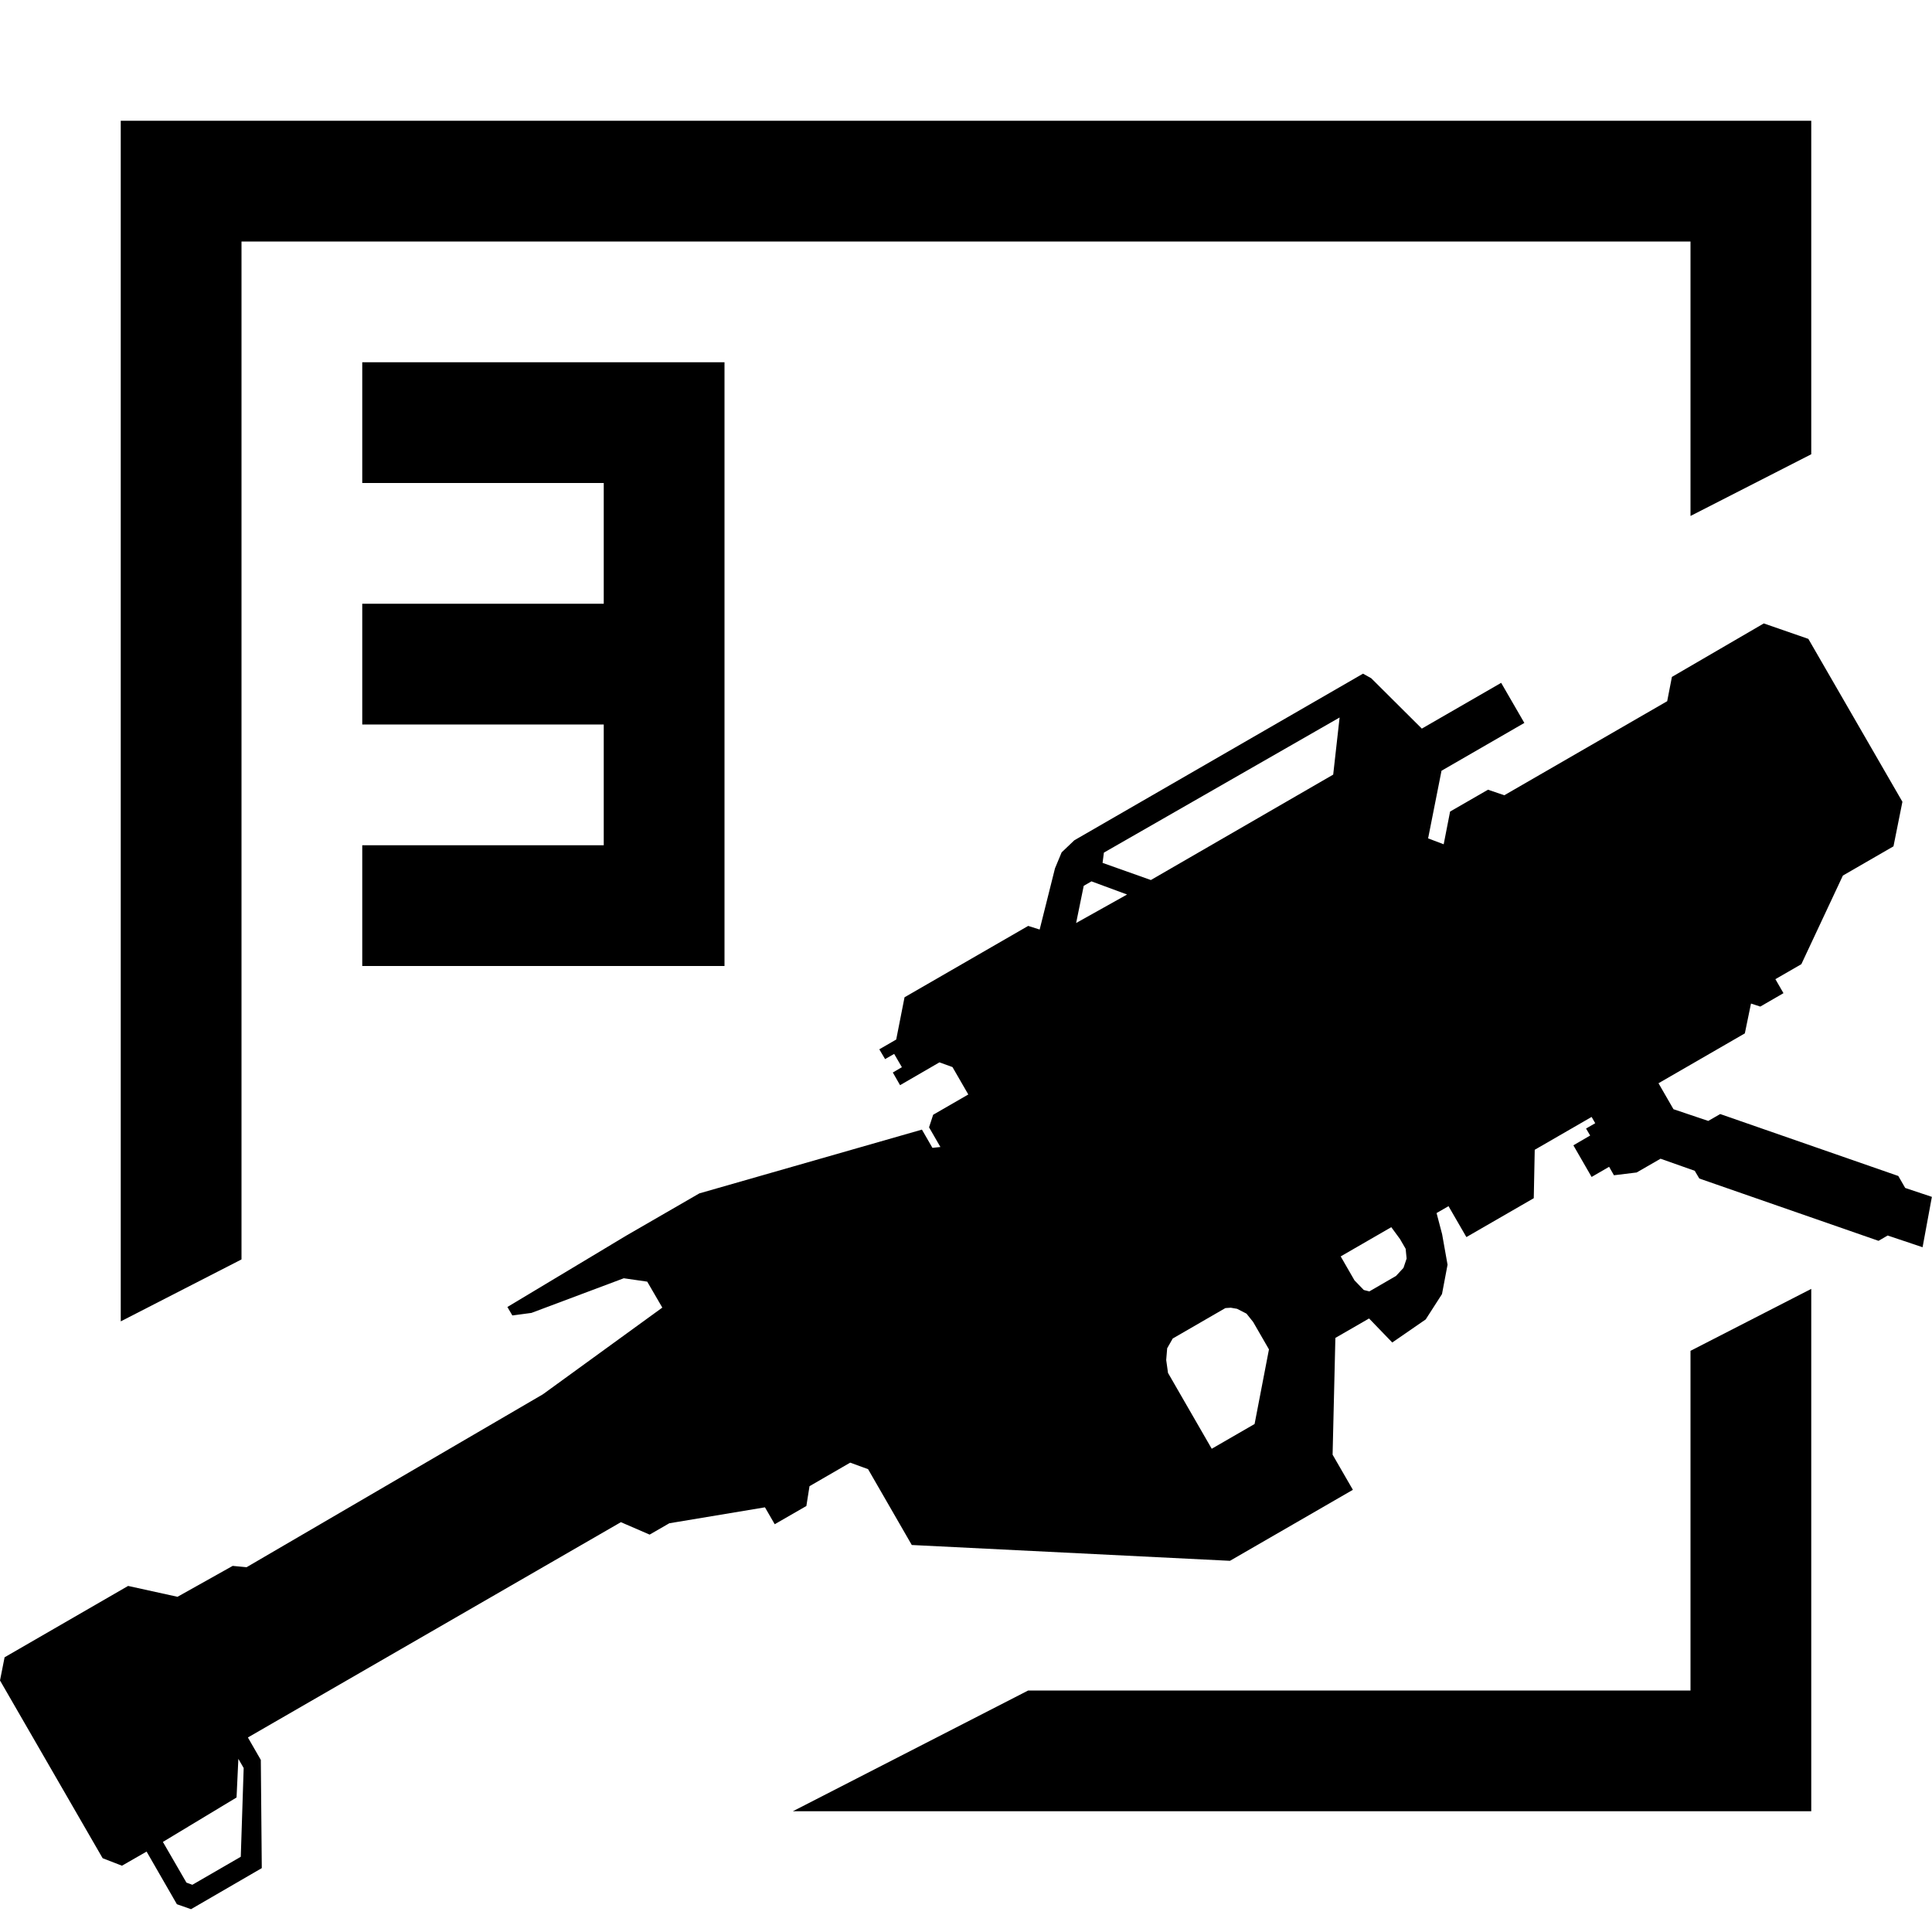
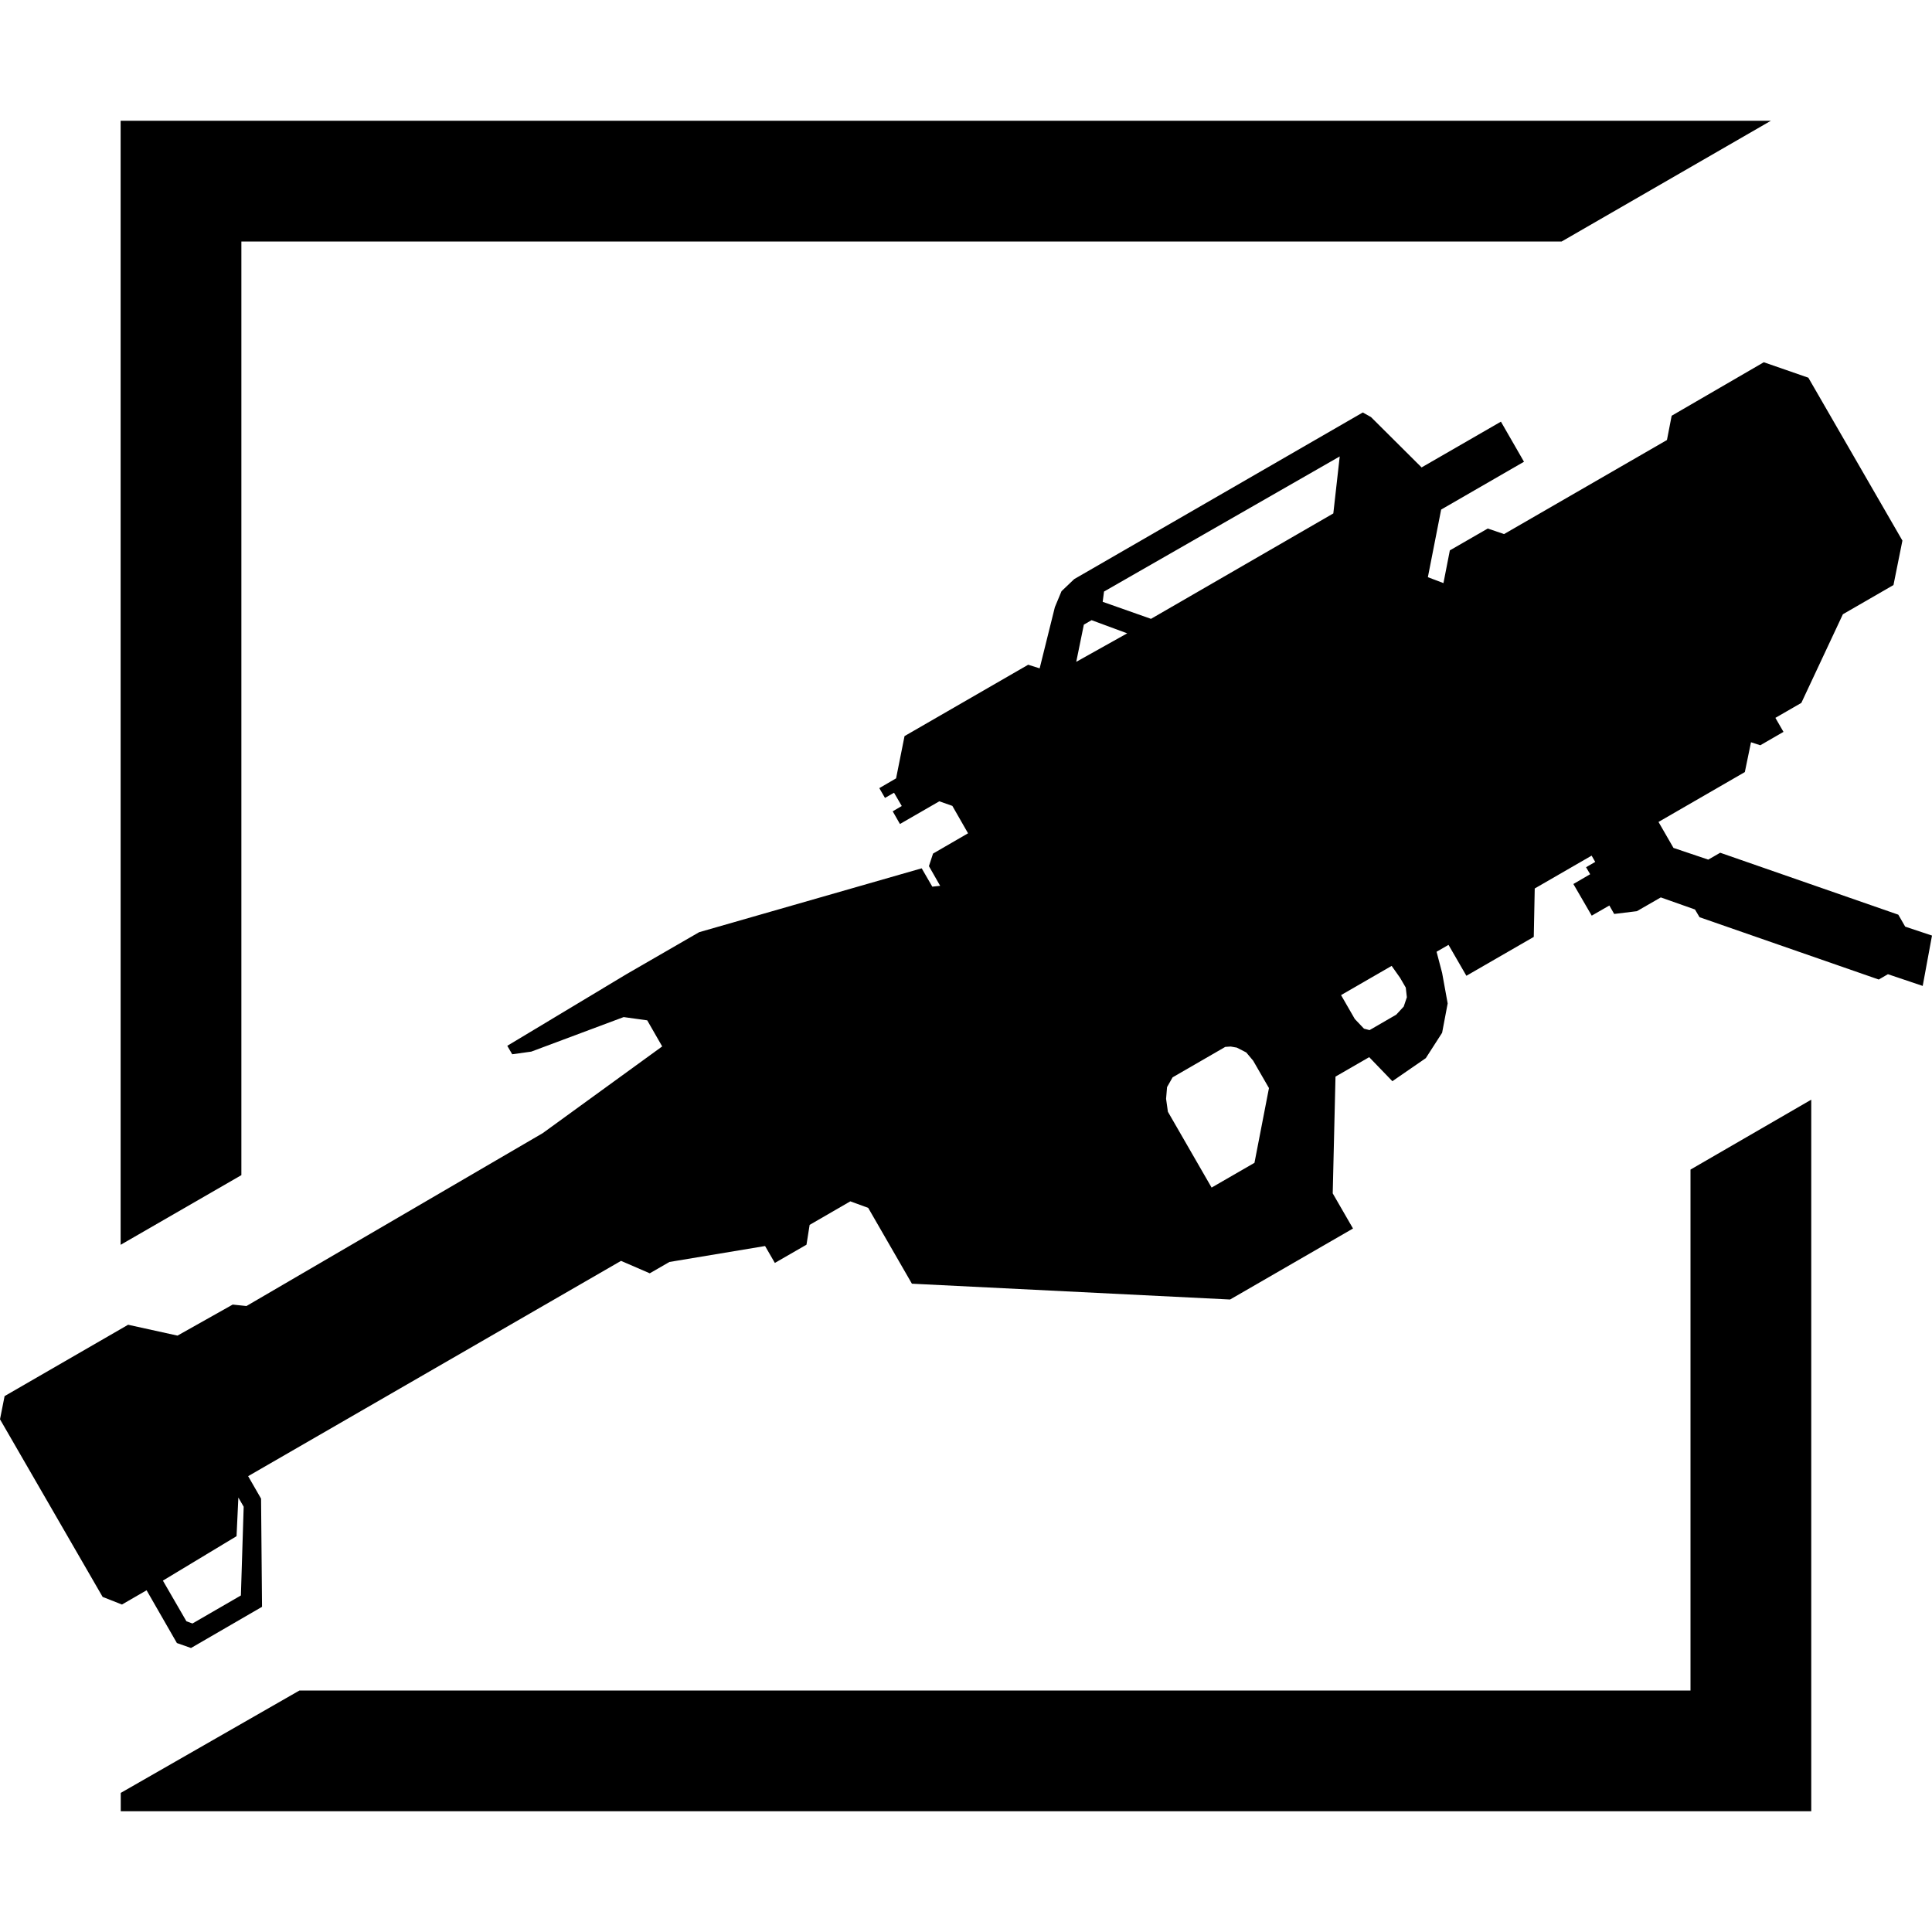
<svg xmlns="http://www.w3.org/2000/svg" viewBox="0 0 16 16">
-   <path d="M 15,1 V 3.762 L 14,4.273 V 2 H 2 V 10.43 L 1,10.943 V 1 Z m 0,9.674 v 4.326 H 6.566 L 8.515,14 H 14 v -2.813 z" />
-   <path d="m 14.607,5.163 0.369,0.128 0.779,1.349 -0.074,0.369 -0.419,0.242 -0.344,0.734 -0.215,0.124 0.067,0.116 -0.192,0.111 -0.077,-0.025 -0.051,0.247 -0.715,0.413 0.124,0.215 0.288,0.097 0.099,-0.057 1.475,0.513 0.057,0.099 0.221,0.074 -0.077,0.417 -0.289,-0.097 -0.076,0.044 -1.484,-0.516 -0.038,-0.064 -0.283,-0.1 -0.198,0.114 -0.188,0.023 -0.04,-0.07 -0.145,0.084 -0.151,-0.262 0.139,-0.081 -0.034,-0.058 0.076,-0.044 -0.03,-0.052 -0.471,0.272 -0.008,0.401 -0.558,0.322 -0.148,-0.256 -0.099,0.057 0.046,0.175 0.045,0.253 -0.046,0.243 -0.135,0.21 -0.277,0.191 -0.192,-0.199 -0.279,0.161 -0.023,0.967 0.168,0.291 -1.018,0.588 -2.635,-0.131 -0.362,-0.628 -0.148,-0.054 -0.337,0.195 -0.026,0.164 -0.262,0.151 -0.081,-0.14 -0.792,0.132 -0.163,0.094 -0.238,-0.103 -3.089,1.783 0.107,0.186 0.008,0.896 L 1.582,15.811 1.465,15.77 1.214,15.334 1.01,15.451 0.85,15.389 0,13.917 0.038,13.725 1.061,13.134 1.47,13.224 1.927,12.968 2.042,12.979 4.496,11.547 5.485,10.829 5.36,10.614 5.166,10.586 4.401,10.873 4.243,10.894 4.202,10.824 5.193,10.229 5.792,9.883 7.635,9.355 7.722,9.506 7.788,9.499 7.694,9.336 7.728,9.232 8.019,9.064 7.888,8.837 7.78,8.798 7.454,8.987 7.394,8.882 7.469,8.838 7.405,8.728 7.33,8.771 7.282,8.69 7.422,8.609 7.491,8.259 8.515,7.668 8.61,7.698 8.737,7.191 8.792,7.059 8.897,6.959 11.288,5.579 l 0.068,0.038 0.419,0.417 0.657,-0.379 0.192,0.332 -0.686,0.396 -0.111,0.56 0.129,0.049 0.053,-0.271 0.314,-0.181 0.135,0.046 1.349,-0.779 0.039,-0.201 z m -12.589,9.479 -0.044,-0.076 -0.015,0.32 -0.61,0.368 0.195,0.337 0.049,0.018 0.401,-0.232 z m 8.491,-3.467 -0.131,-0.227 -0.055,-0.069 -0.078,-0.04 -0.052,-0.009 -0.045,0.003 -0.436,0.252 -0.046,0.081 -0.008,0.097 0.015,0.107 0.362,0.628 0.355,-0.205 z M 8.912,7.644 9.334,7.408 9.039,7.299 8.975,7.336 Z m 2.729,2.698 -0.047,-0.081 -0.072,-0.098 -0.419,0.242 0.114,0.198 0.077,0.08 0.046,0.012 0.221,-0.128 0.062,-0.067 0.026,-0.077 z m -0.6,-3.927 0.053,-0.473 -1.952,1.119 -0.011,0.085 0.4,0.142 z" />
-   <path d="M 3,3 V 4 H 5 L 5,5 H 3 V 6 H 5 V 7 L 3,7 V 8 H 6 V 3 Z" />
+   <path d="m 0.999,1 v 9.309 L 1.999,9.732 V 2 H 12.933 L 14.666,1 Z M 15,9.107 14,9.686 v 4.314 H 2.48 l -1.48,0.848 v 0.152 H 15 Z" />
+   <path d="m 14.607,3 0.369,0.128 0.779,1.349 -0.074,0.368 -0.419,0.242 -0.344,0.734 -0.215,0.124 0.067,0.116 -0.192,0.111 -0.077,-0.025 -0.051,0.247 -0.715,0.413 0.124,0.215 0.288,0.097 0.099,-0.057 1.475,0.513 0.057,0.099 L 16,7.748 l -0.077,0.417 -0.288,-0.097 -0.076,0.044 -1.484,-0.516 -0.038,-0.064 -0.283,-0.1 -0.198,0.114 -0.188,0.023 -0.04,-0.07 -0.146,0.084 -0.152,-0.262 0.139,-0.081 -0.034,-0.058 0.076,-0.044 -0.03,-0.052 -0.471,0.272 -0.008,0.401 -0.558,0.322 -0.148,-0.256 -0.099,0.057 0.046,0.175 0.046,0.253 -0.046,0.243 -0.135,0.21 -0.277,0.191 -0.192,-0.199 -0.279,0.161 -0.023,0.967 0.168,0.291 -1.018,0.588 -2.635,-0.131 -0.362,-0.628 -0.148,-0.054 -0.337,0.195 -0.026,0.164 -0.262,0.151 -0.081,-0.14 -0.792,0.132 -0.163,0.094 -0.238,-0.103 -3.088,1.783 0.107,0.186 0.008,0.896 L 1.582,13.648 1.465,13.607 1.214,13.17 1.01,13.288 0.85,13.225 0,11.754 0.038,11.562 1.061,10.971 1.47,11.061 1.927,10.804 2.041,10.816 4.495,9.384 5.484,8.666 5.36,8.45 5.165,8.423 4.4,8.709 4.242,8.731 4.201,8.661 5.191,8.066 5.79,7.72 7.633,7.191 7.721,7.343 7.786,7.336 7.693,7.173 7.727,7.069 8.017,6.901 7.887,6.674 7.779,6.636 7.453,6.824 7.393,6.719 7.468,6.675 7.404,6.565 7.329,6.608 7.282,6.527 7.421,6.446 7.491,6.096 8.515,5.505 8.61,5.535 8.736,5.028 8.791,4.896 8.896,4.796 11.286,3.416 l 0.068,0.038 0.419,0.417 0.657,-0.379 0.191,0.332 -0.686,0.396 -0.11,0.56 0.129,0.049 0.053,-0.271 0.314,-0.181 0.135,0.046 1.349,-0.779 0.039,-0.201 z m -12.589,9.478 -0.044,-0.076 -0.015,0.32 -0.61,0.368 0.195,0.337 0.05,0.018 0.401,-0.232 z m 8.491,-3.467 -0.131,-0.227 -0.057,-0.068 -0.078,-0.04 -0.051,-0.009 -0.045,0.003 -0.436,0.252 -0.046,0.081 -0.008,0.097 0.015,0.107 0.362,0.628 0.355,-0.205 z M 8.913,5.481 9.335,5.245 9.04,5.136 8.976,5.173 Z m 2.729,2.698 -0.047,-0.081 -0.07,-0.099 -0.419,0.242 0.114,0.198 0.076,0.08 0.046,0.012 0.221,-0.128 0.062,-0.067 0.026,-0.077 z m -0.6,-3.927 0.053,-0.472 -1.952,1.119 -0.011,0.085 0.4,0.141 z" />
</svg>
